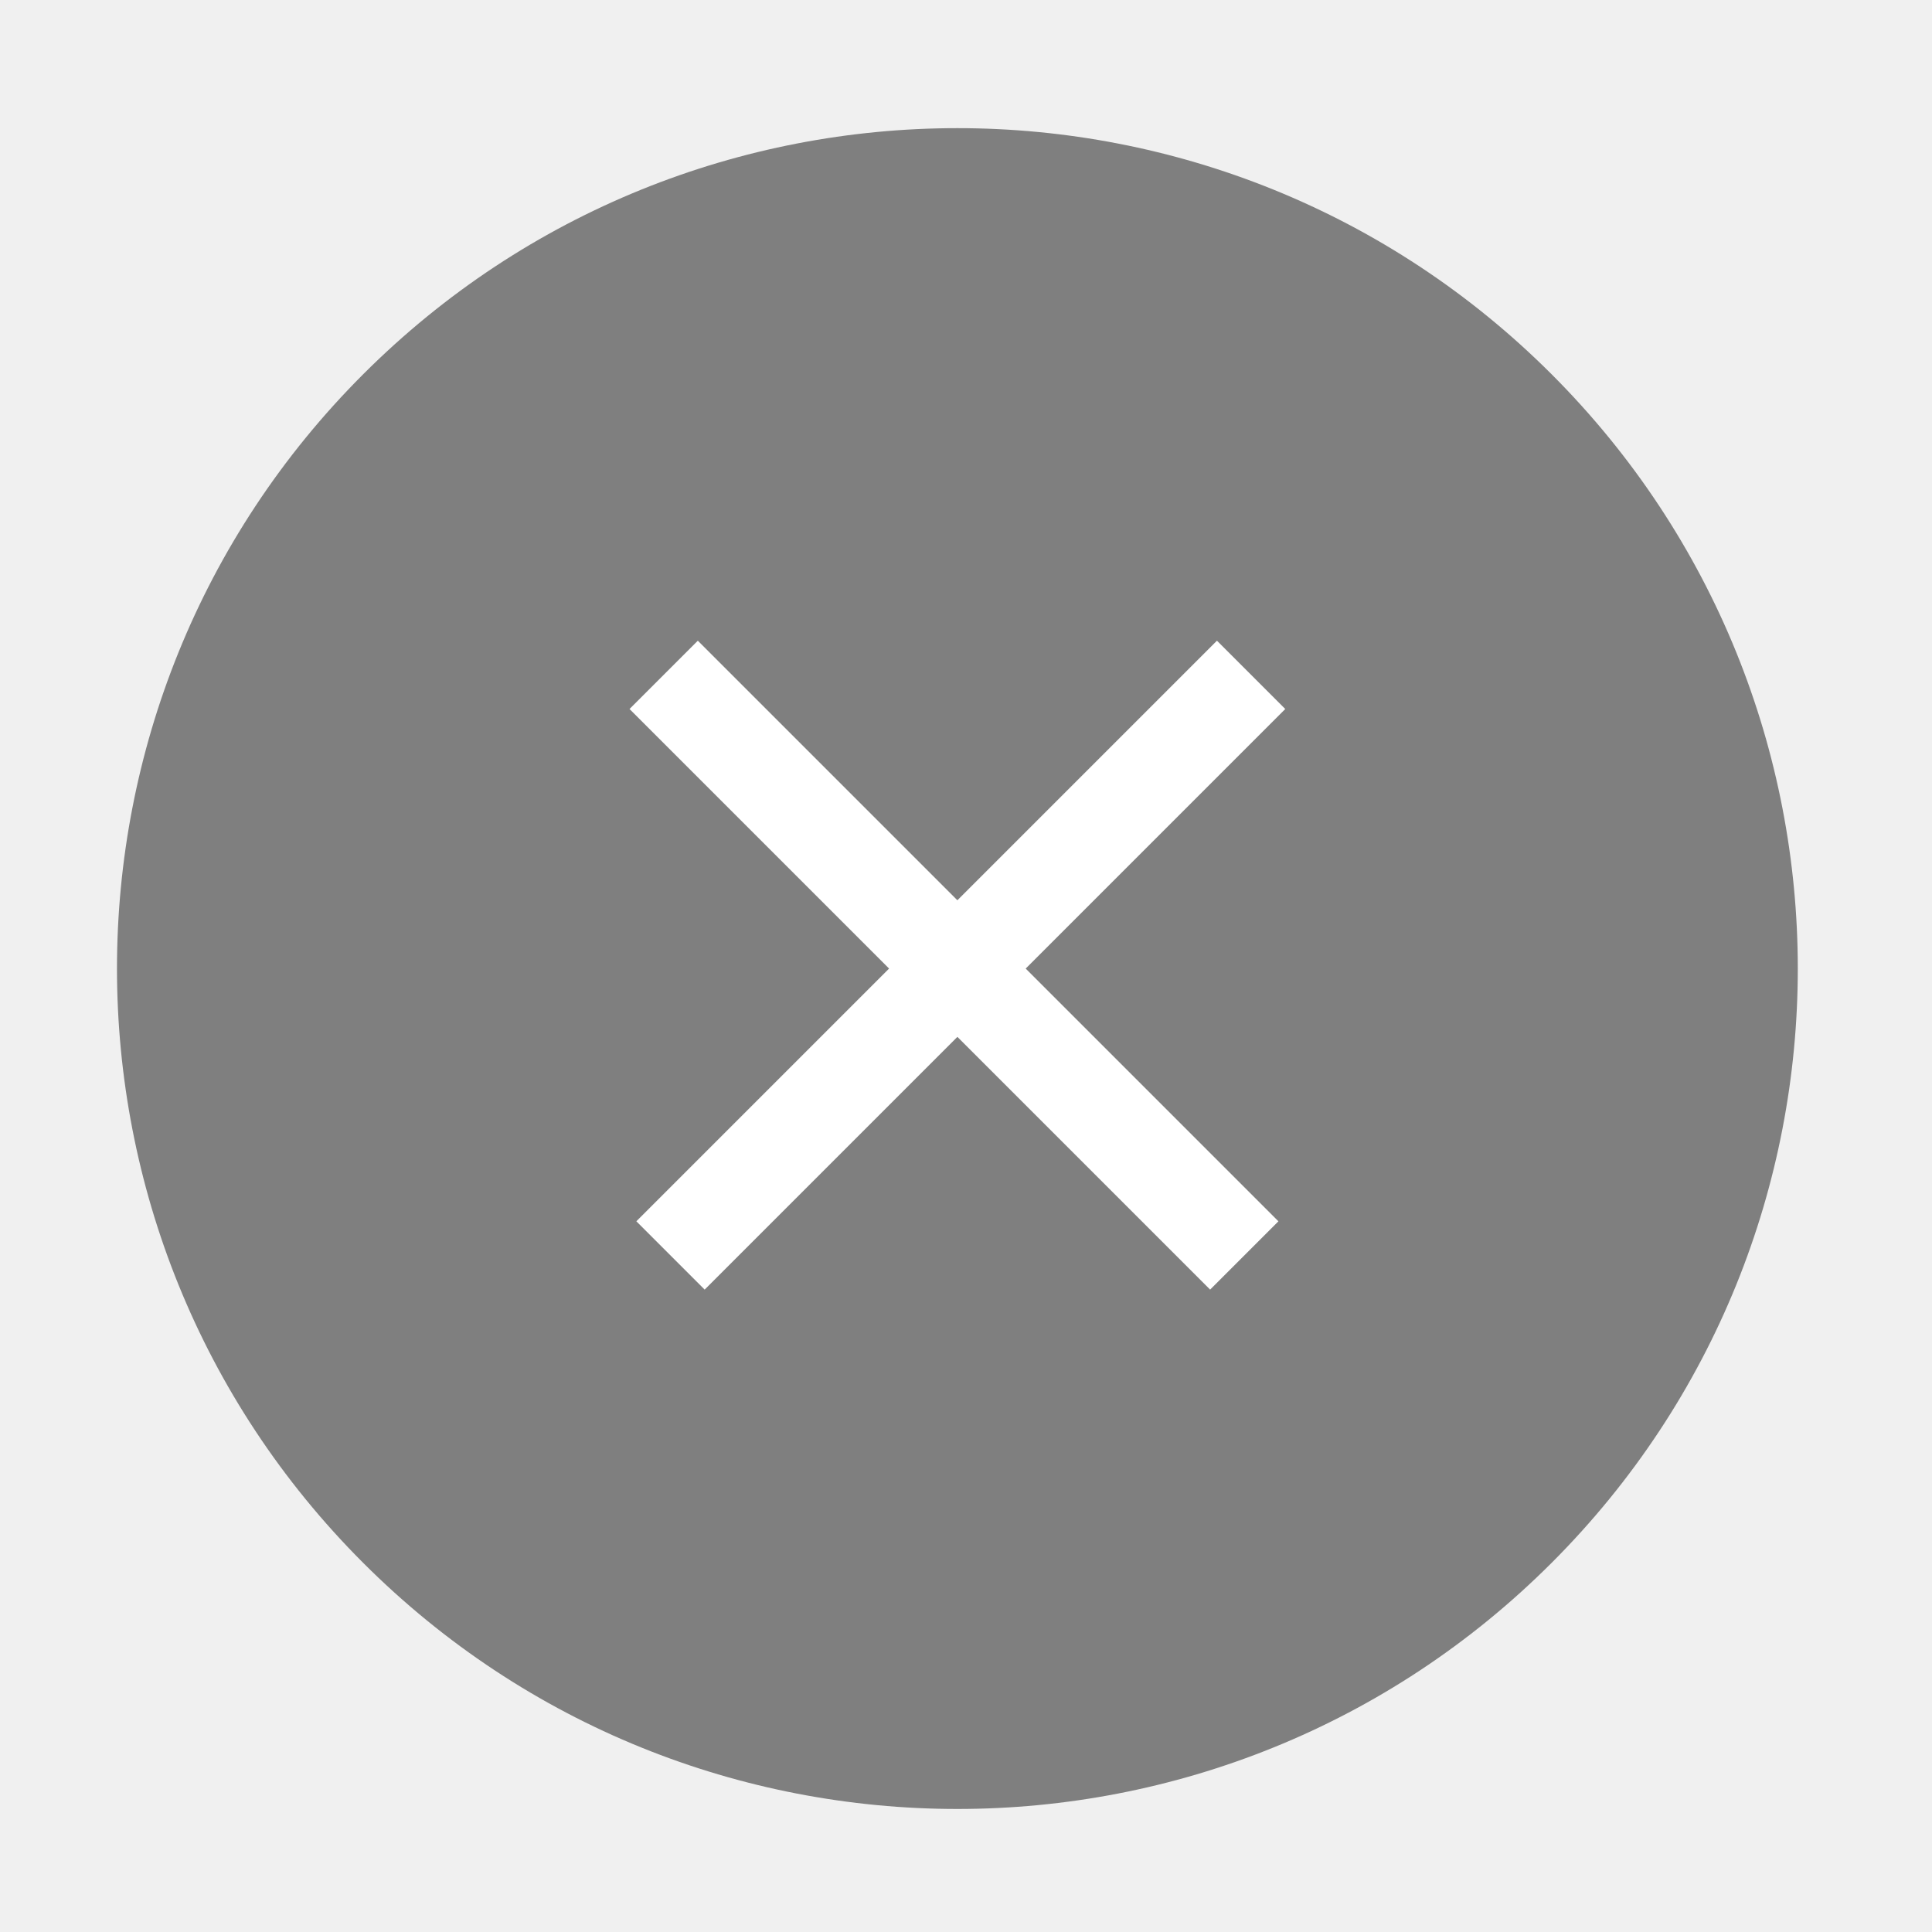
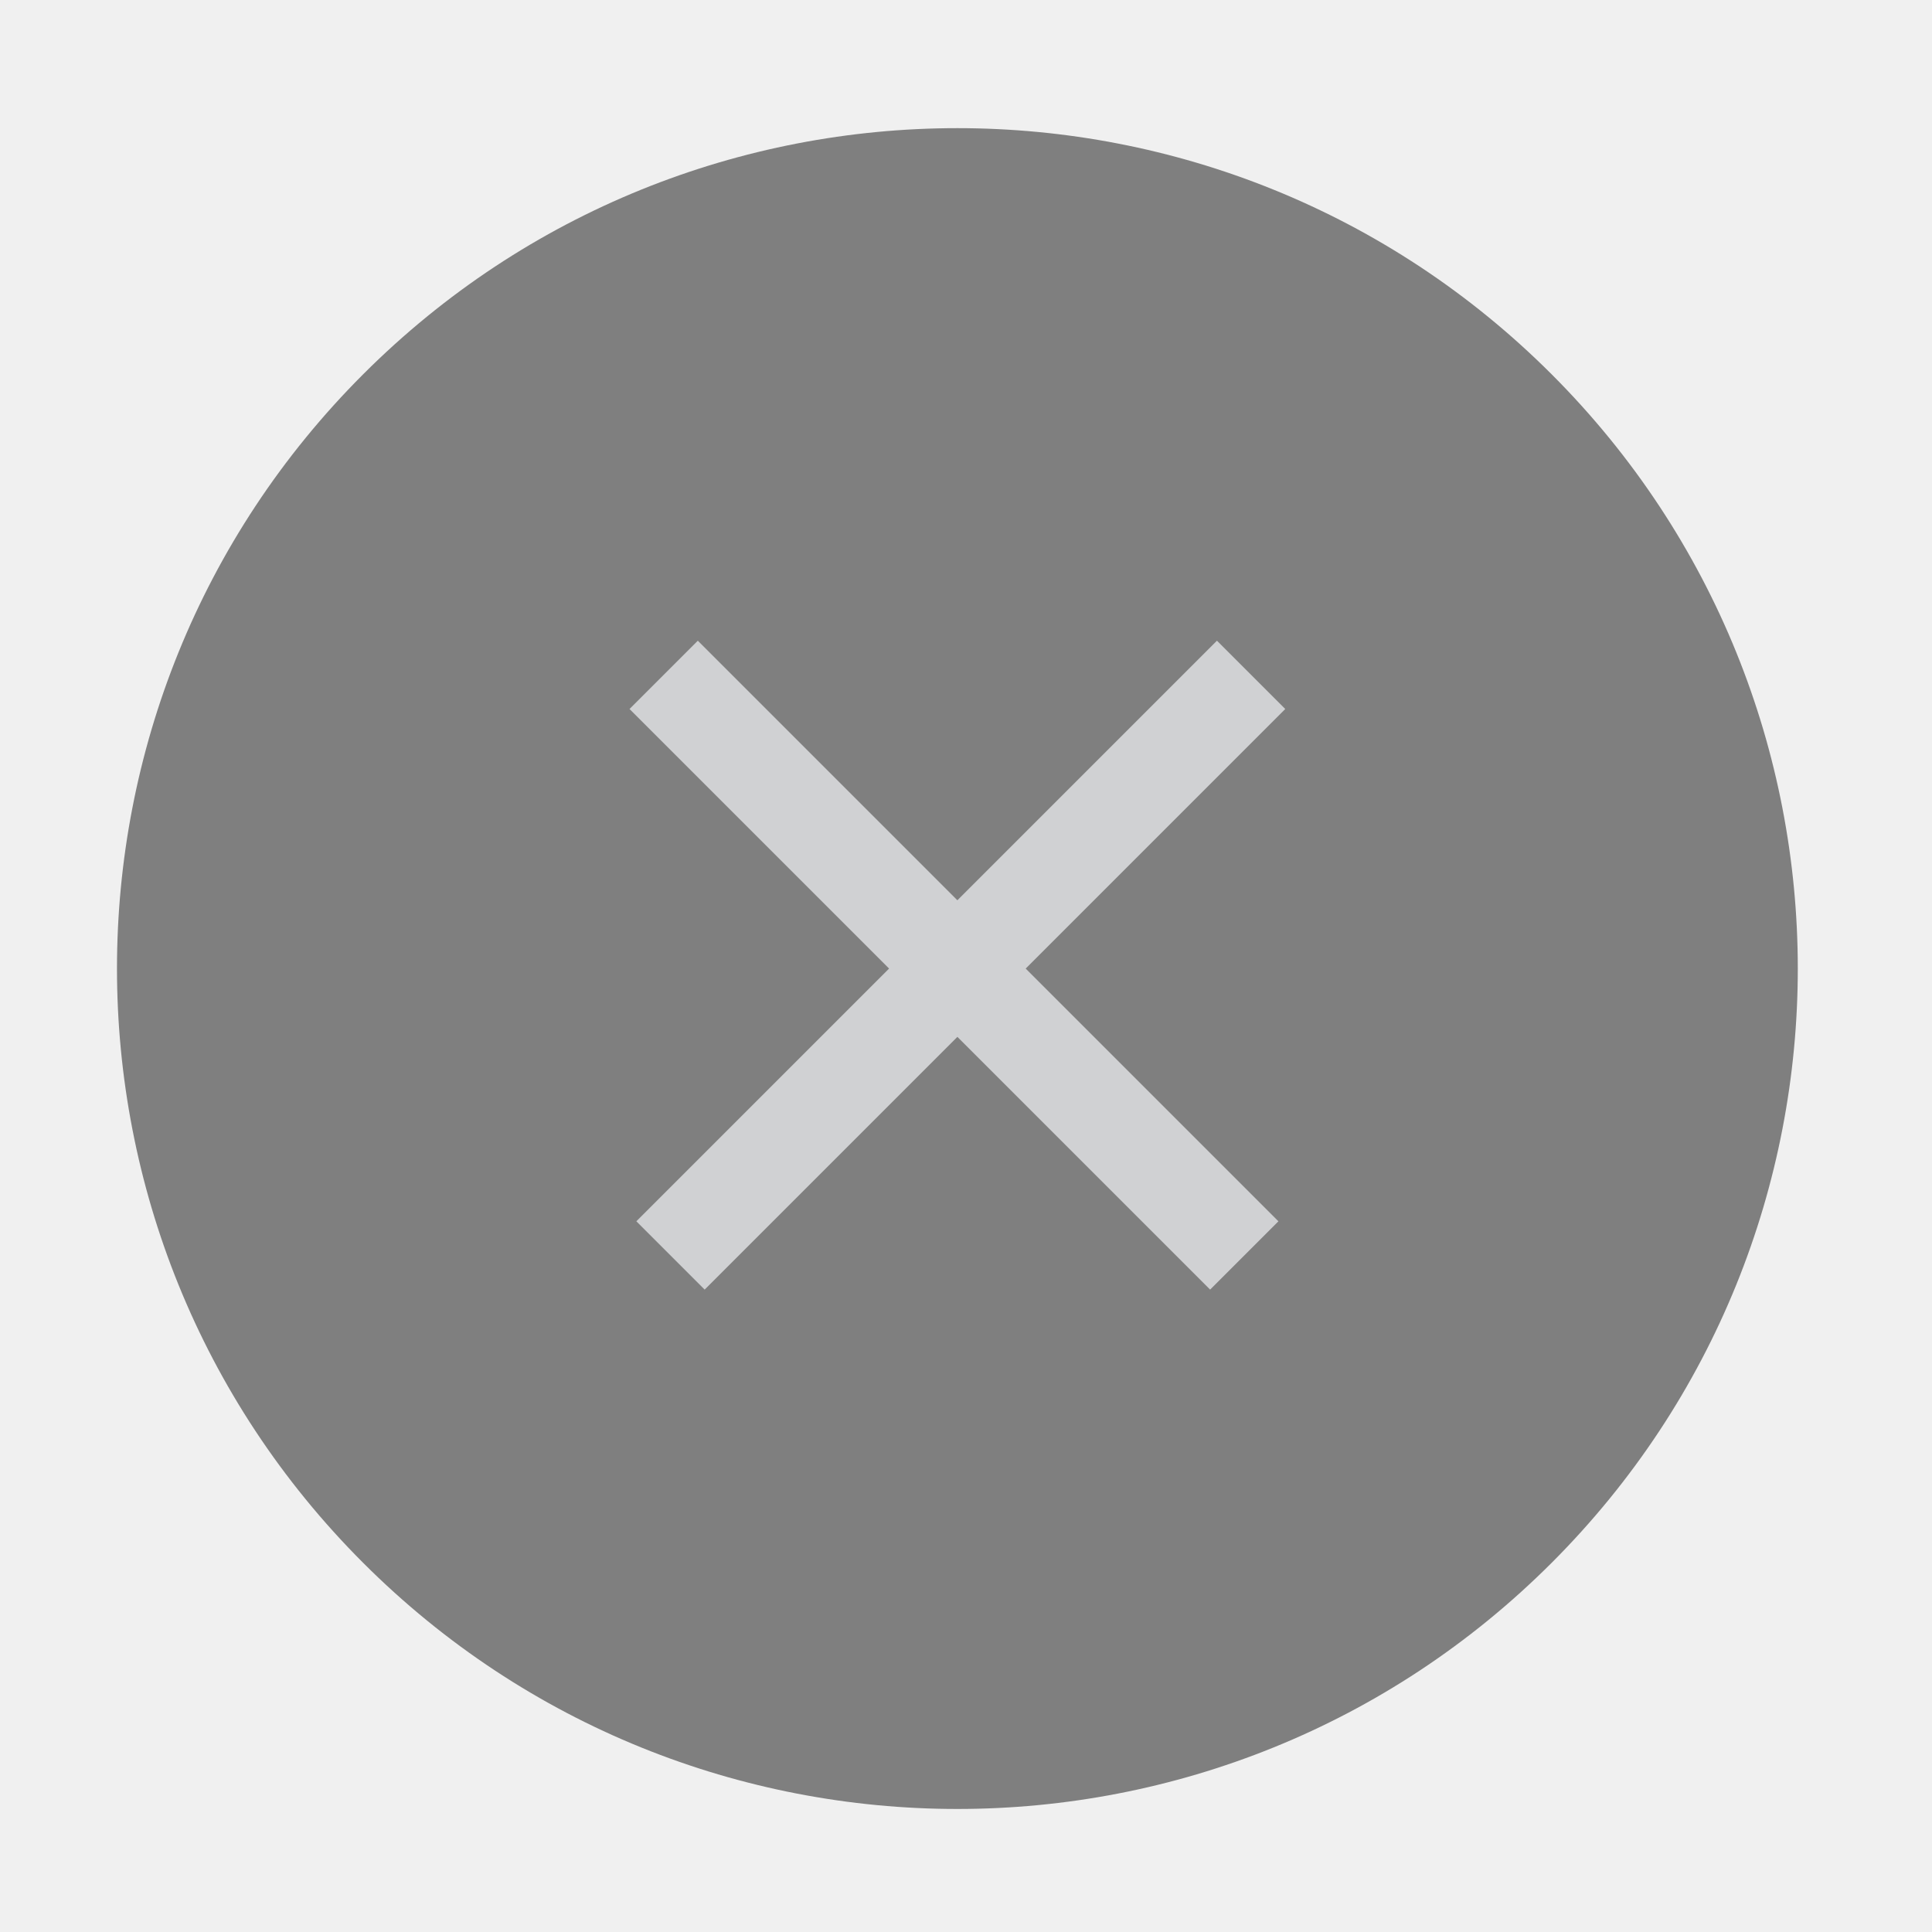
<svg xmlns="http://www.w3.org/2000/svg" version="1.1" id="Layer_1" x="0px" y="0px" viewBox="0 0 20 20" style="enable-background:new 0 0 20 20;" xml:space="preserve">
  <style type="text/css">
	.st0{fill:#7F7F7F;}
- 	.st1{fill:#FFFFFF;}
+ 	.st1{fill:#D0D1D3;}
</style>
  <g>
    <g>
      <ellipse transform="matrix(0.7071 -0.7071 0.7071 0.7071 -4.1604 9.9558)" class="st0" cx="9.9" cy="10" rx="8.7" ry="8.7" />
      <g>
        <rect x="5.7" y="9.5" transform="matrix(0.7071 -0.7071 0.7071 0.7071 -4.1604 9.9559)" class="st1" width="8.5" height="1" />
        <rect x="9.4" y="5.7" transform="matrix(0.7071 -0.7071 0.7071 0.7071 -4.1604 9.9559)" class="st1" width="1" height="8.5" />
      </g>
    </g>
  </g>
</svg>
